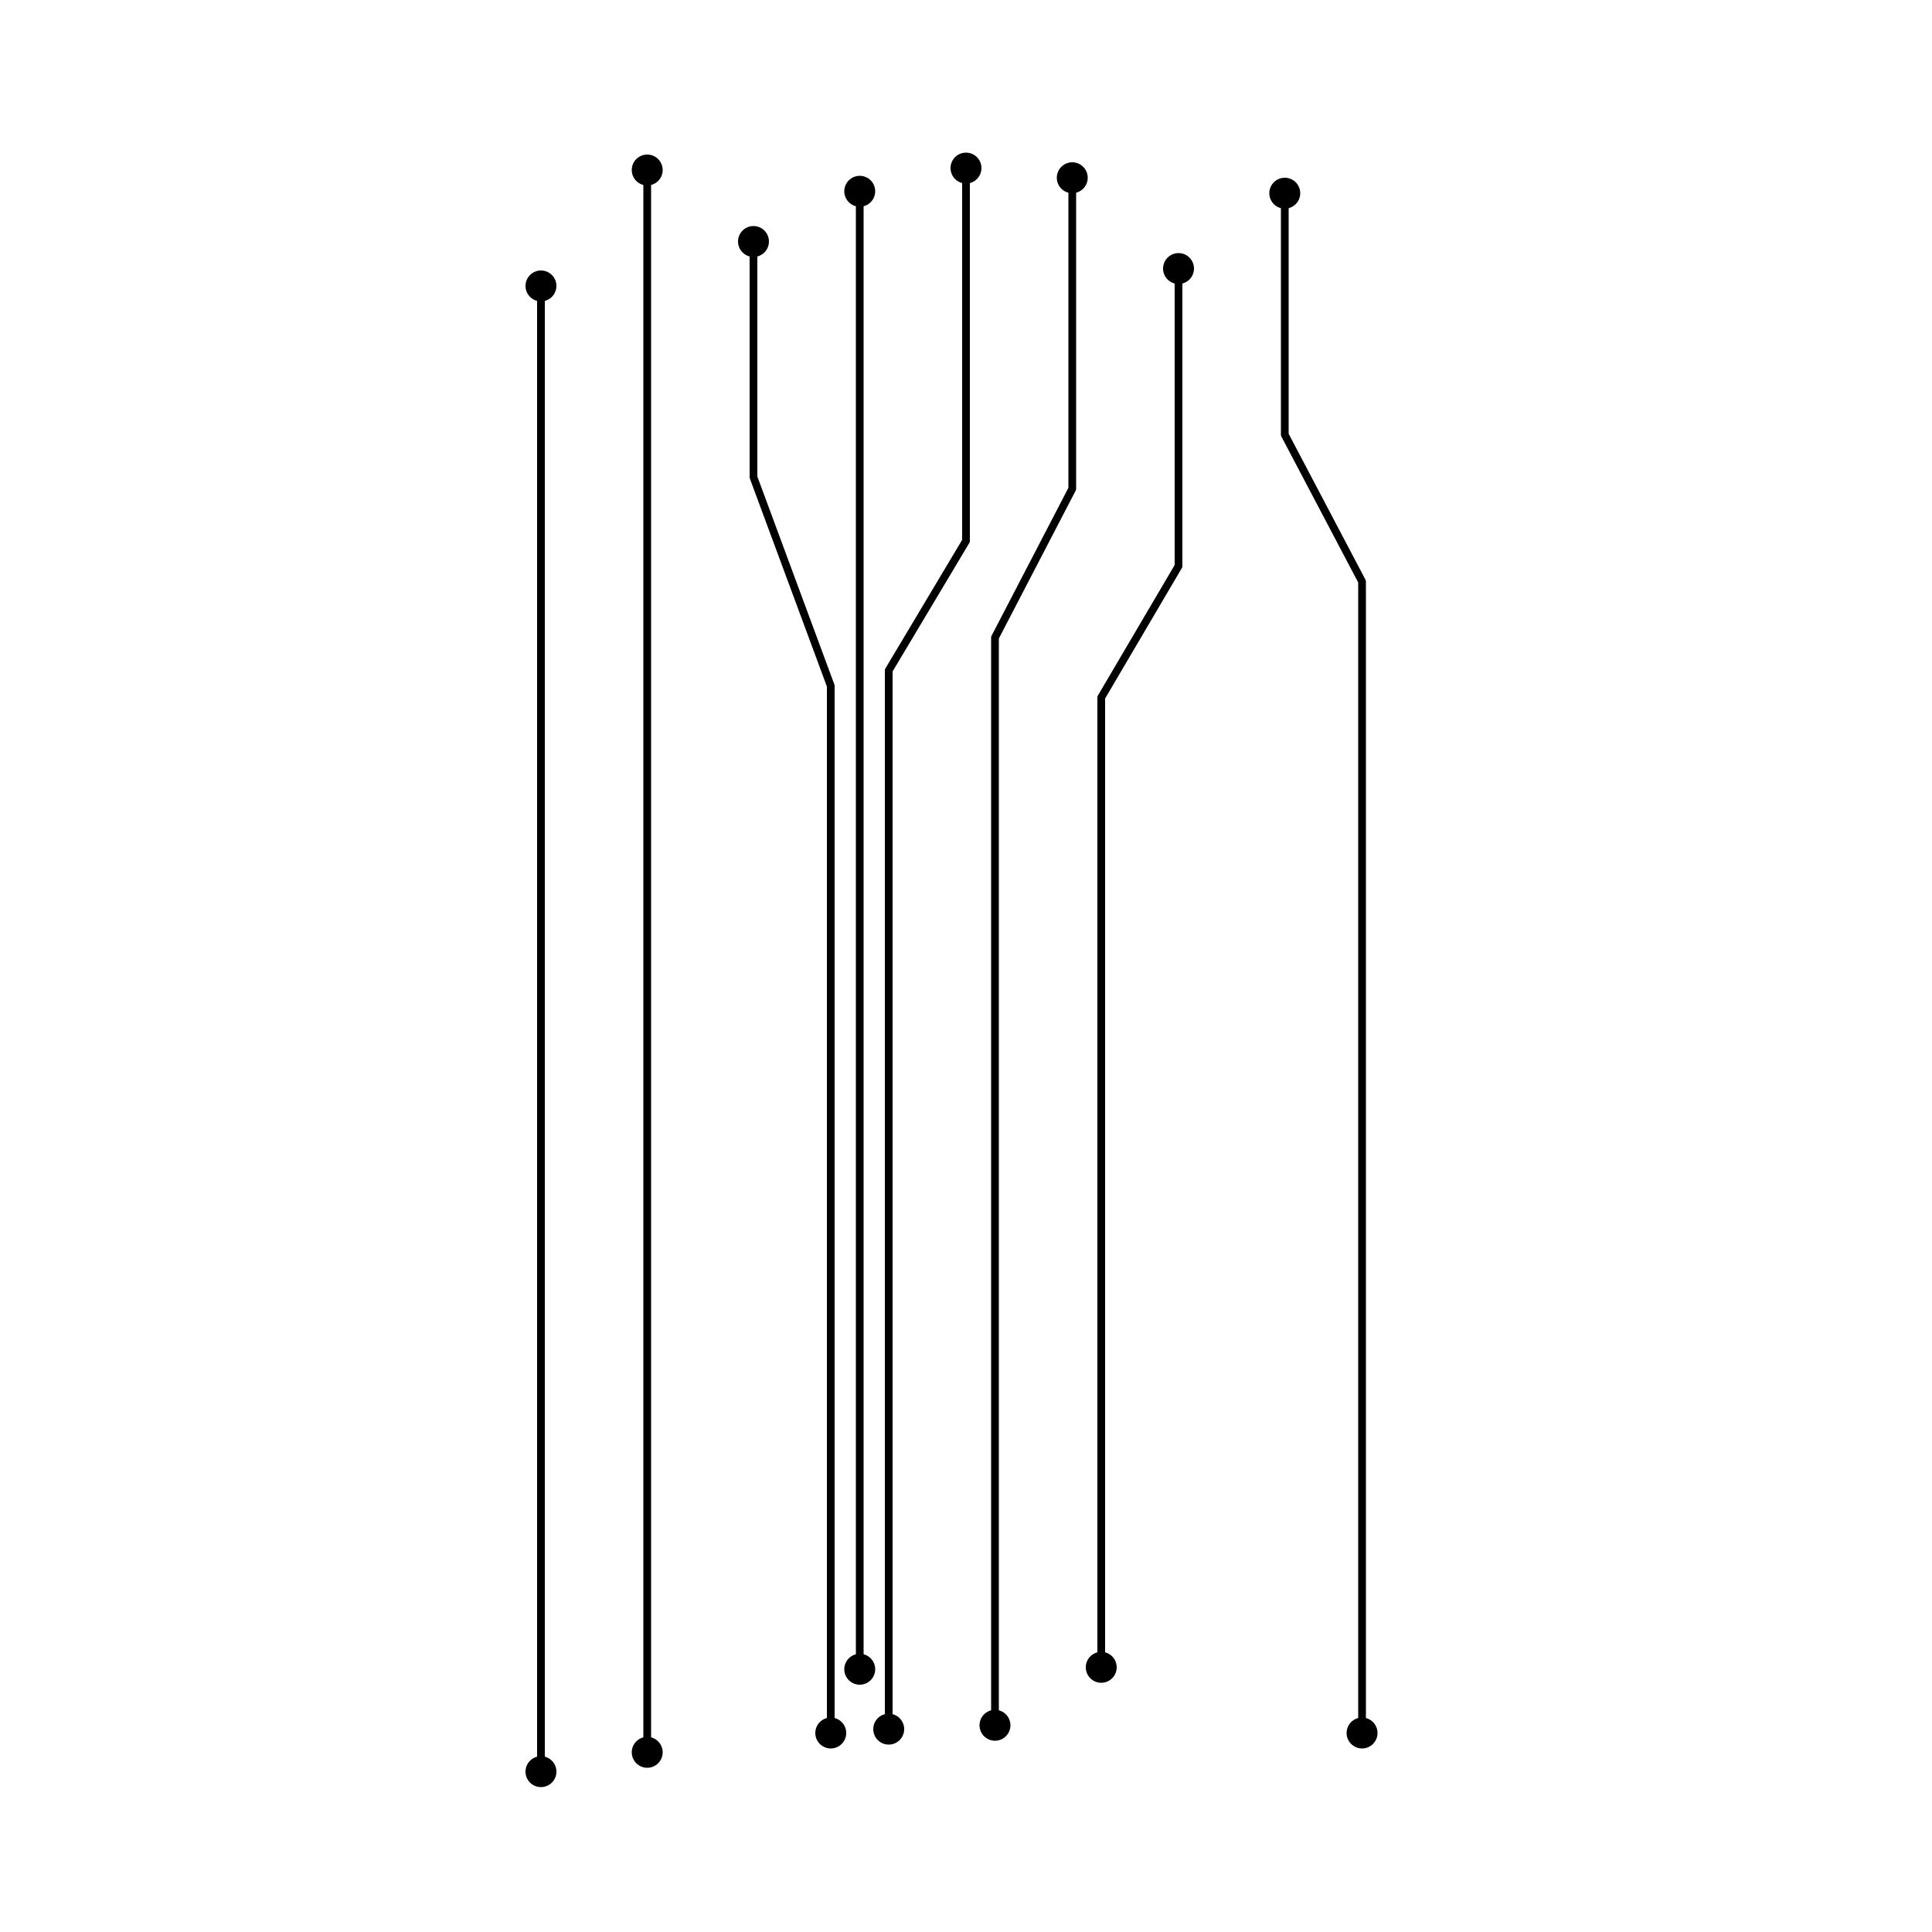
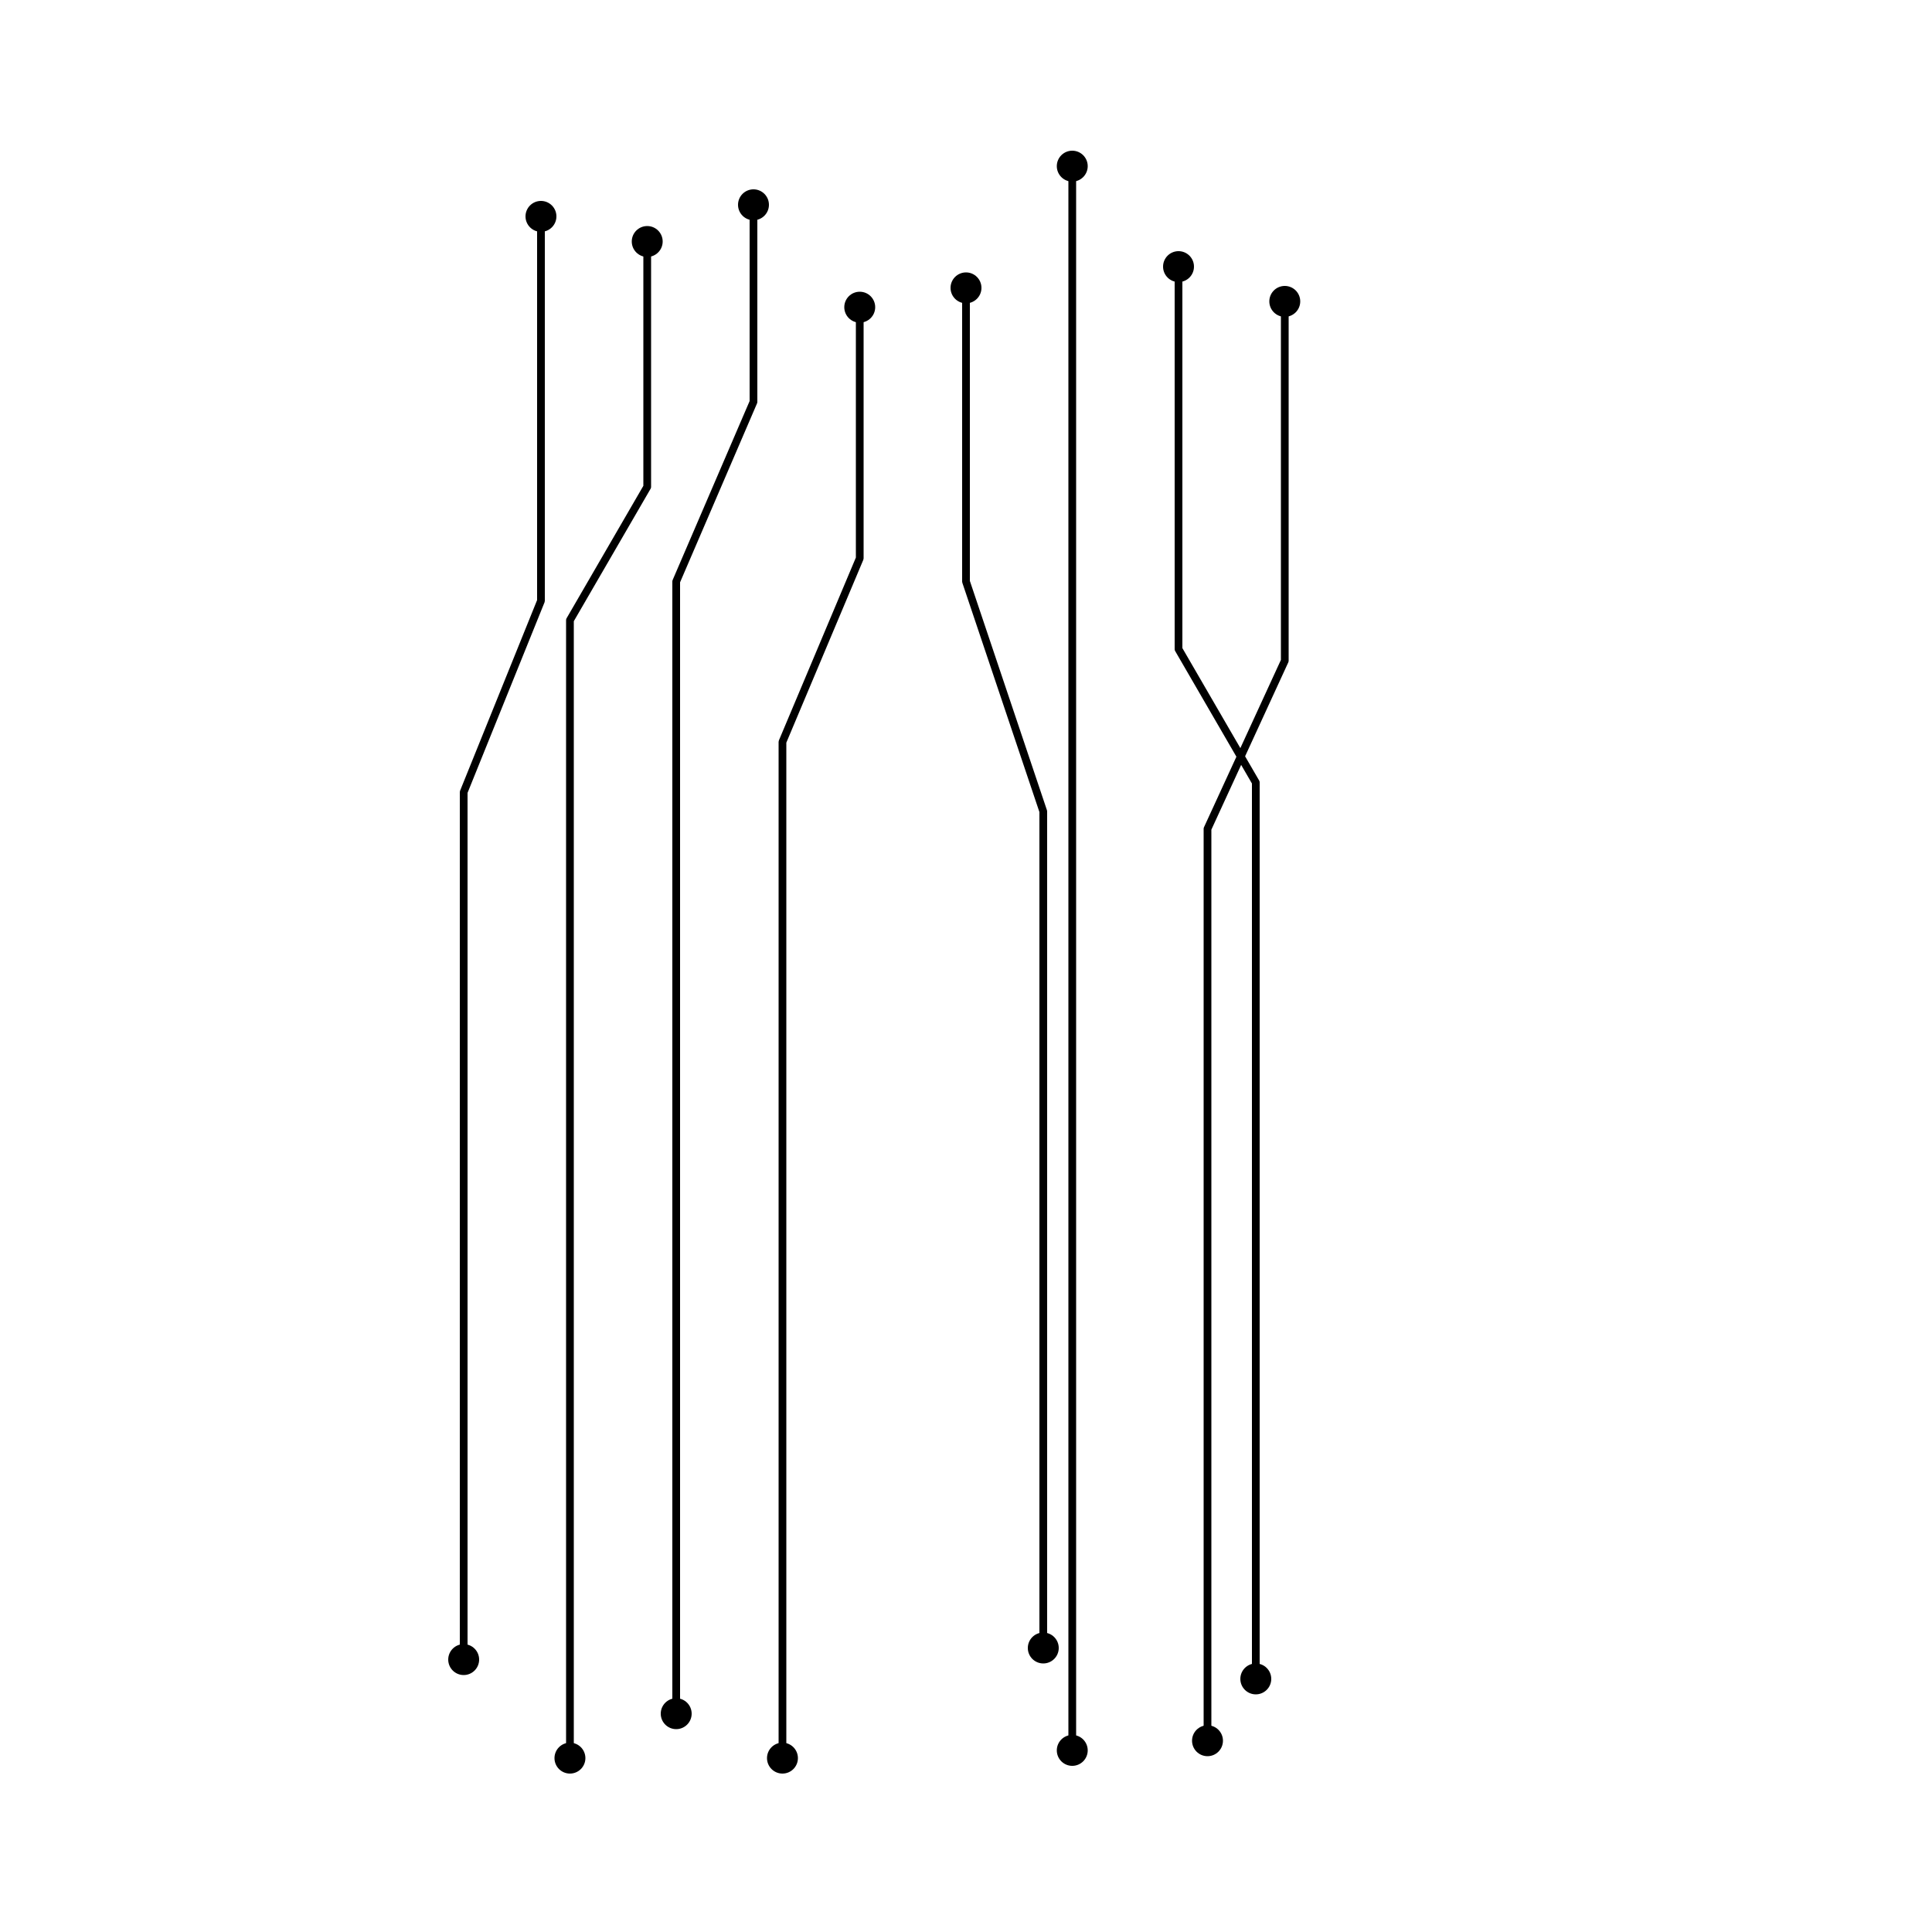
<svg xmlns="http://www.w3.org/2000/svg" viewBox="0 0 1000 1000" width="1000" height="1000">
  <g fill="none" stroke="#000000" stroke-linecap="round" stroke-linejoin="round">
-     <path d="M 280.0 148.0 L 280.0 331.0 L 280.0 410.0 L 280.0 917.0" stroke-width="4" />
-     <circle cx="280.0" cy="148.0" r="8" fill="#000000" stroke="none" />
-     <circle cx="280.0" cy="917.0" r="8" fill="#000000" stroke="none" />
-     <path d="M 335.0 88.0 L 335.0 249.0 L 335.0 334.0 L 335.0 907.0" stroke-width="4" />
-     <circle cx="335.0" cy="88.0" r="8" fill="#000000" stroke="none" />
-     <circle cx="335.0" cy="907.0" r="8" fill="#000000" stroke="none" />
-     <path d="M 390.0 125.0 L 390.0 247.0 L 430.0 355.0 L 430.0 897.0" stroke-width="4" />
-     <circle cx="390.0" cy="125.0" r="8" fill="#000000" stroke="none" />
-     <circle cx="430.0" cy="897.0" r="8" fill="#000000" stroke="none" />
-     <path d="M 445.0 99.0 L 445.0 297.0 L 445.0 372.0 L 445.0 864.0" stroke-width="4" />
-     <circle cx="445.0" cy="99.0" r="8" fill="#000000" stroke="none" />
-     <circle cx="445.0" cy="864.0" r="8" fill="#000000" stroke="none" />
-     <path d="M 500.0 87.0 L 500.0 280.0 L 460.0 347.0 L 460.0 895.0" stroke-width="4" />
-     <circle cx="500.0" cy="87.0" r="8" fill="#000000" stroke="none" />
-     <circle cx="460.0" cy="895.0" r="8" fill="#000000" stroke="none" />
-     <path d="M 555.0 92.0 L 555.0 253.0 L 515.0 330.0 L 515.0 893.0" stroke-width="4" />
-     <circle cx="555.0" cy="92.0" r="8" fill="#000000" stroke="none" />
-     <circle cx="515.0" cy="893.0" r="8" fill="#000000" stroke="none" />
-     <path d="M 610.0 139.0 L 610.0 293.0 L 570.0 361.0 L 570.0 863.0" stroke-width="4" />
-     <circle cx="610.0" cy="139.0" r="8" fill="#000000" stroke="none" />
-     <circle cx="570.0" cy="863.0" r="8" fill="#000000" stroke="none" />
-     <path d="M 665.0 100.0 L 665.0 225.0 L 705.0 301.0 L 705.0 897.0" stroke-width="4" />
-     <circle cx="665.0" cy="100.0" r="8" fill="#000000" stroke="none" />
-     <circle cx="705.0" cy="897.0" r="8" fill="#000000" stroke="none" />
+     <path d="M 280.0 112.0 L 280.0 311.0 L 240.0 410.0 L 240.0 859.0" stroke-width="4" />
+     <circle cx="280.0" cy="112.0" r="8" fill="#000000" stroke="none" />
+     <circle cx="240.0" cy="859.0" r="8" fill="#000000" stroke="none" />
+     <path d="M 335.0 125.0 L 335.0 252.0 L 295.0 321.0 L 295.0 910.0" stroke-width="4" />
+     <circle cx="335.0" cy="125.0" r="8" fill="#000000" stroke="none" />
+     <circle cx="295.0" cy="910.0" r="8" fill="#000000" stroke="none" />
+     <path d="M 390.0 106.0 L 390.0 208.0 L 350.0 301.0 L 350.0 887.0" stroke-width="4" />
+     <circle cx="390.0" cy="106.0" r="8" fill="#000000" stroke="none" />
+     <circle cx="350.0" cy="887.0" r="8" fill="#000000" stroke="none" />
+     <path d="M 445.0 159.0 L 445.0 289.0 L 405.0 384.0 L 405.0 910.0" stroke-width="4" />
+     <circle cx="445.0" cy="159.0" r="8" fill="#000000" stroke="none" />
+     <circle cx="405.0" cy="910.0" r="8" fill="#000000" stroke="none" />
+     <path d="M 500.0 149.0 L 500.0 301.0 L 540.0 420.0 L 540.0 853.0" stroke-width="4" />
+     <circle cx="500.0" cy="149.0" r="8" fill="#000000" stroke="none" />
+     <circle cx="540.0" cy="853.0" r="8" fill="#000000" stroke="none" />
+     <path d="M 555.0 86.0 L 555.0 232.0 L 555.0 322.0 L 555.0 906.0" stroke-width="4" />
+     <circle cx="555.0" cy="86.0" r="8" fill="#000000" stroke="none" />
+     <circle cx="555.0" cy="906.0" r="8" fill="#000000" stroke="none" />
+     <path d="M 610.0 138.0 L 610.0 336.0 L 650.0 405.0 L 650.0 869.0" stroke-width="4" />
+     <circle cx="610.0" cy="138.0" r="8" fill="#000000" stroke="none" />
+     <circle cx="650.0" cy="869.0" r="8" fill="#000000" stroke="none" />
+     <path d="M 665.0 156.0 L 665.0 342.0 L 625.0 429.0 L 625.0 901.0" stroke-width="4" />
+     <circle cx="665.0" cy="156.0" r="8" fill="#000000" stroke="none" />
+     <circle cx="625.0" cy="901.0" r="8" fill="#000000" stroke="none" />
  </g>
</svg>
